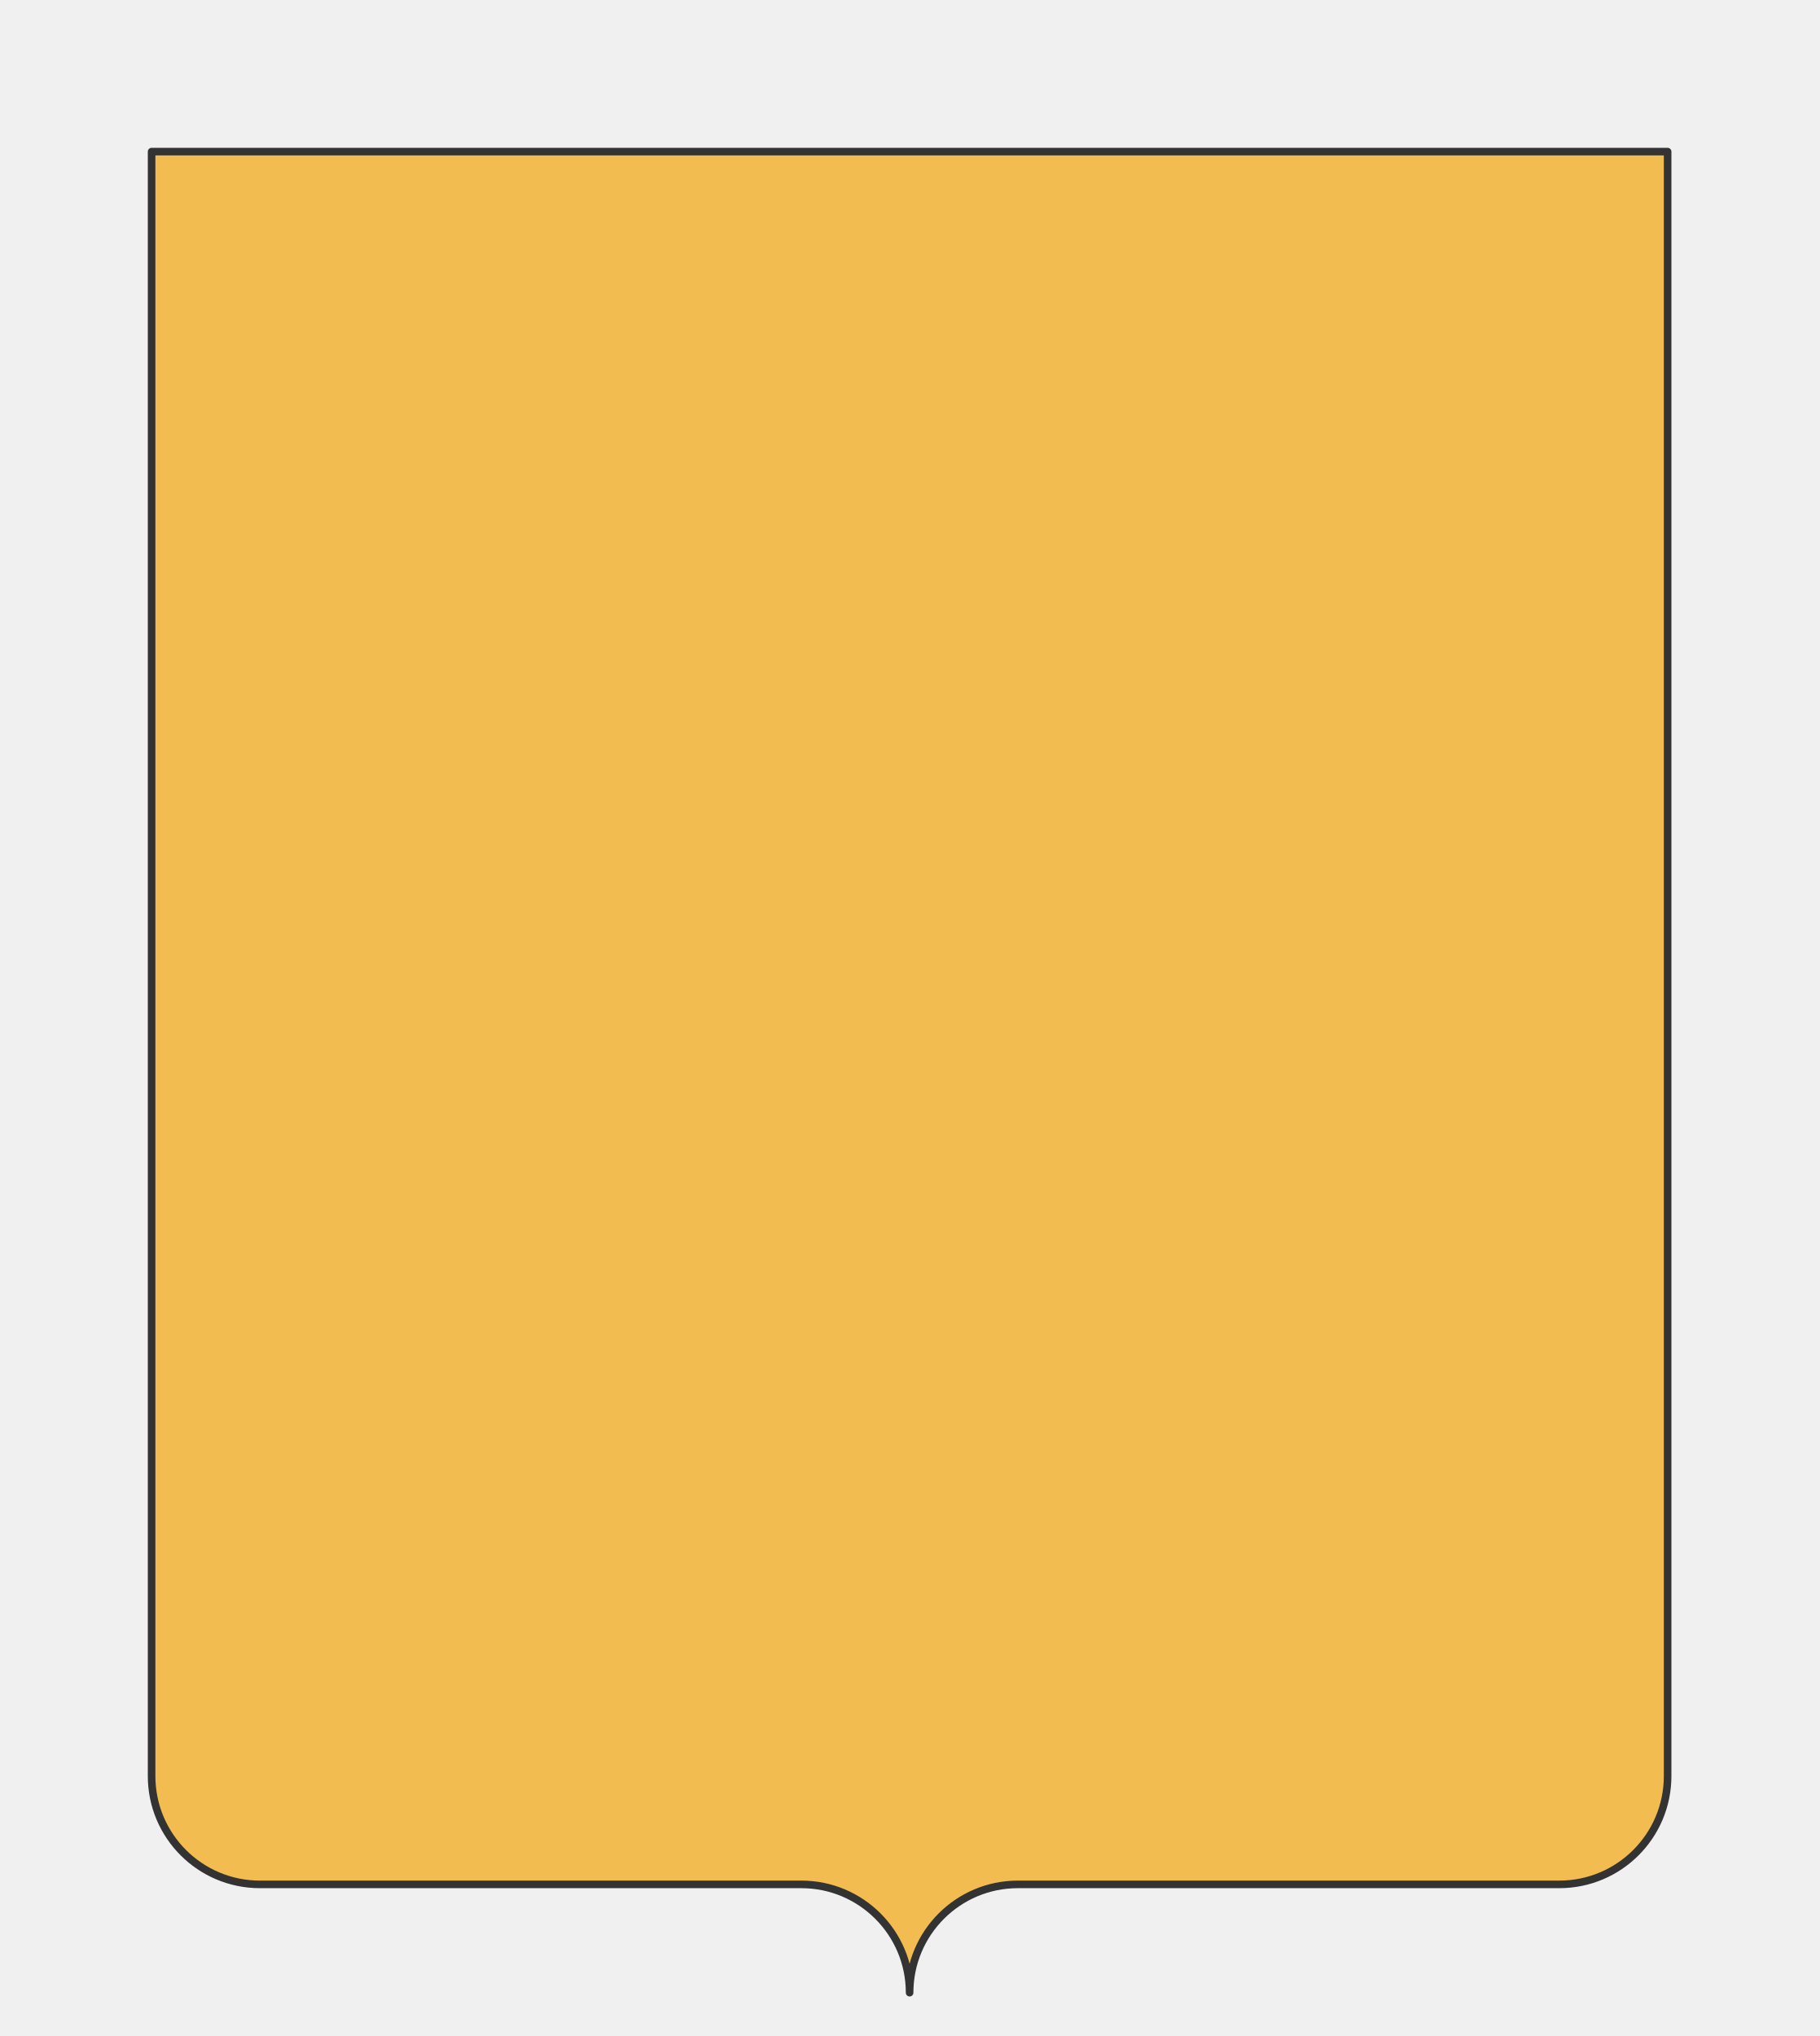
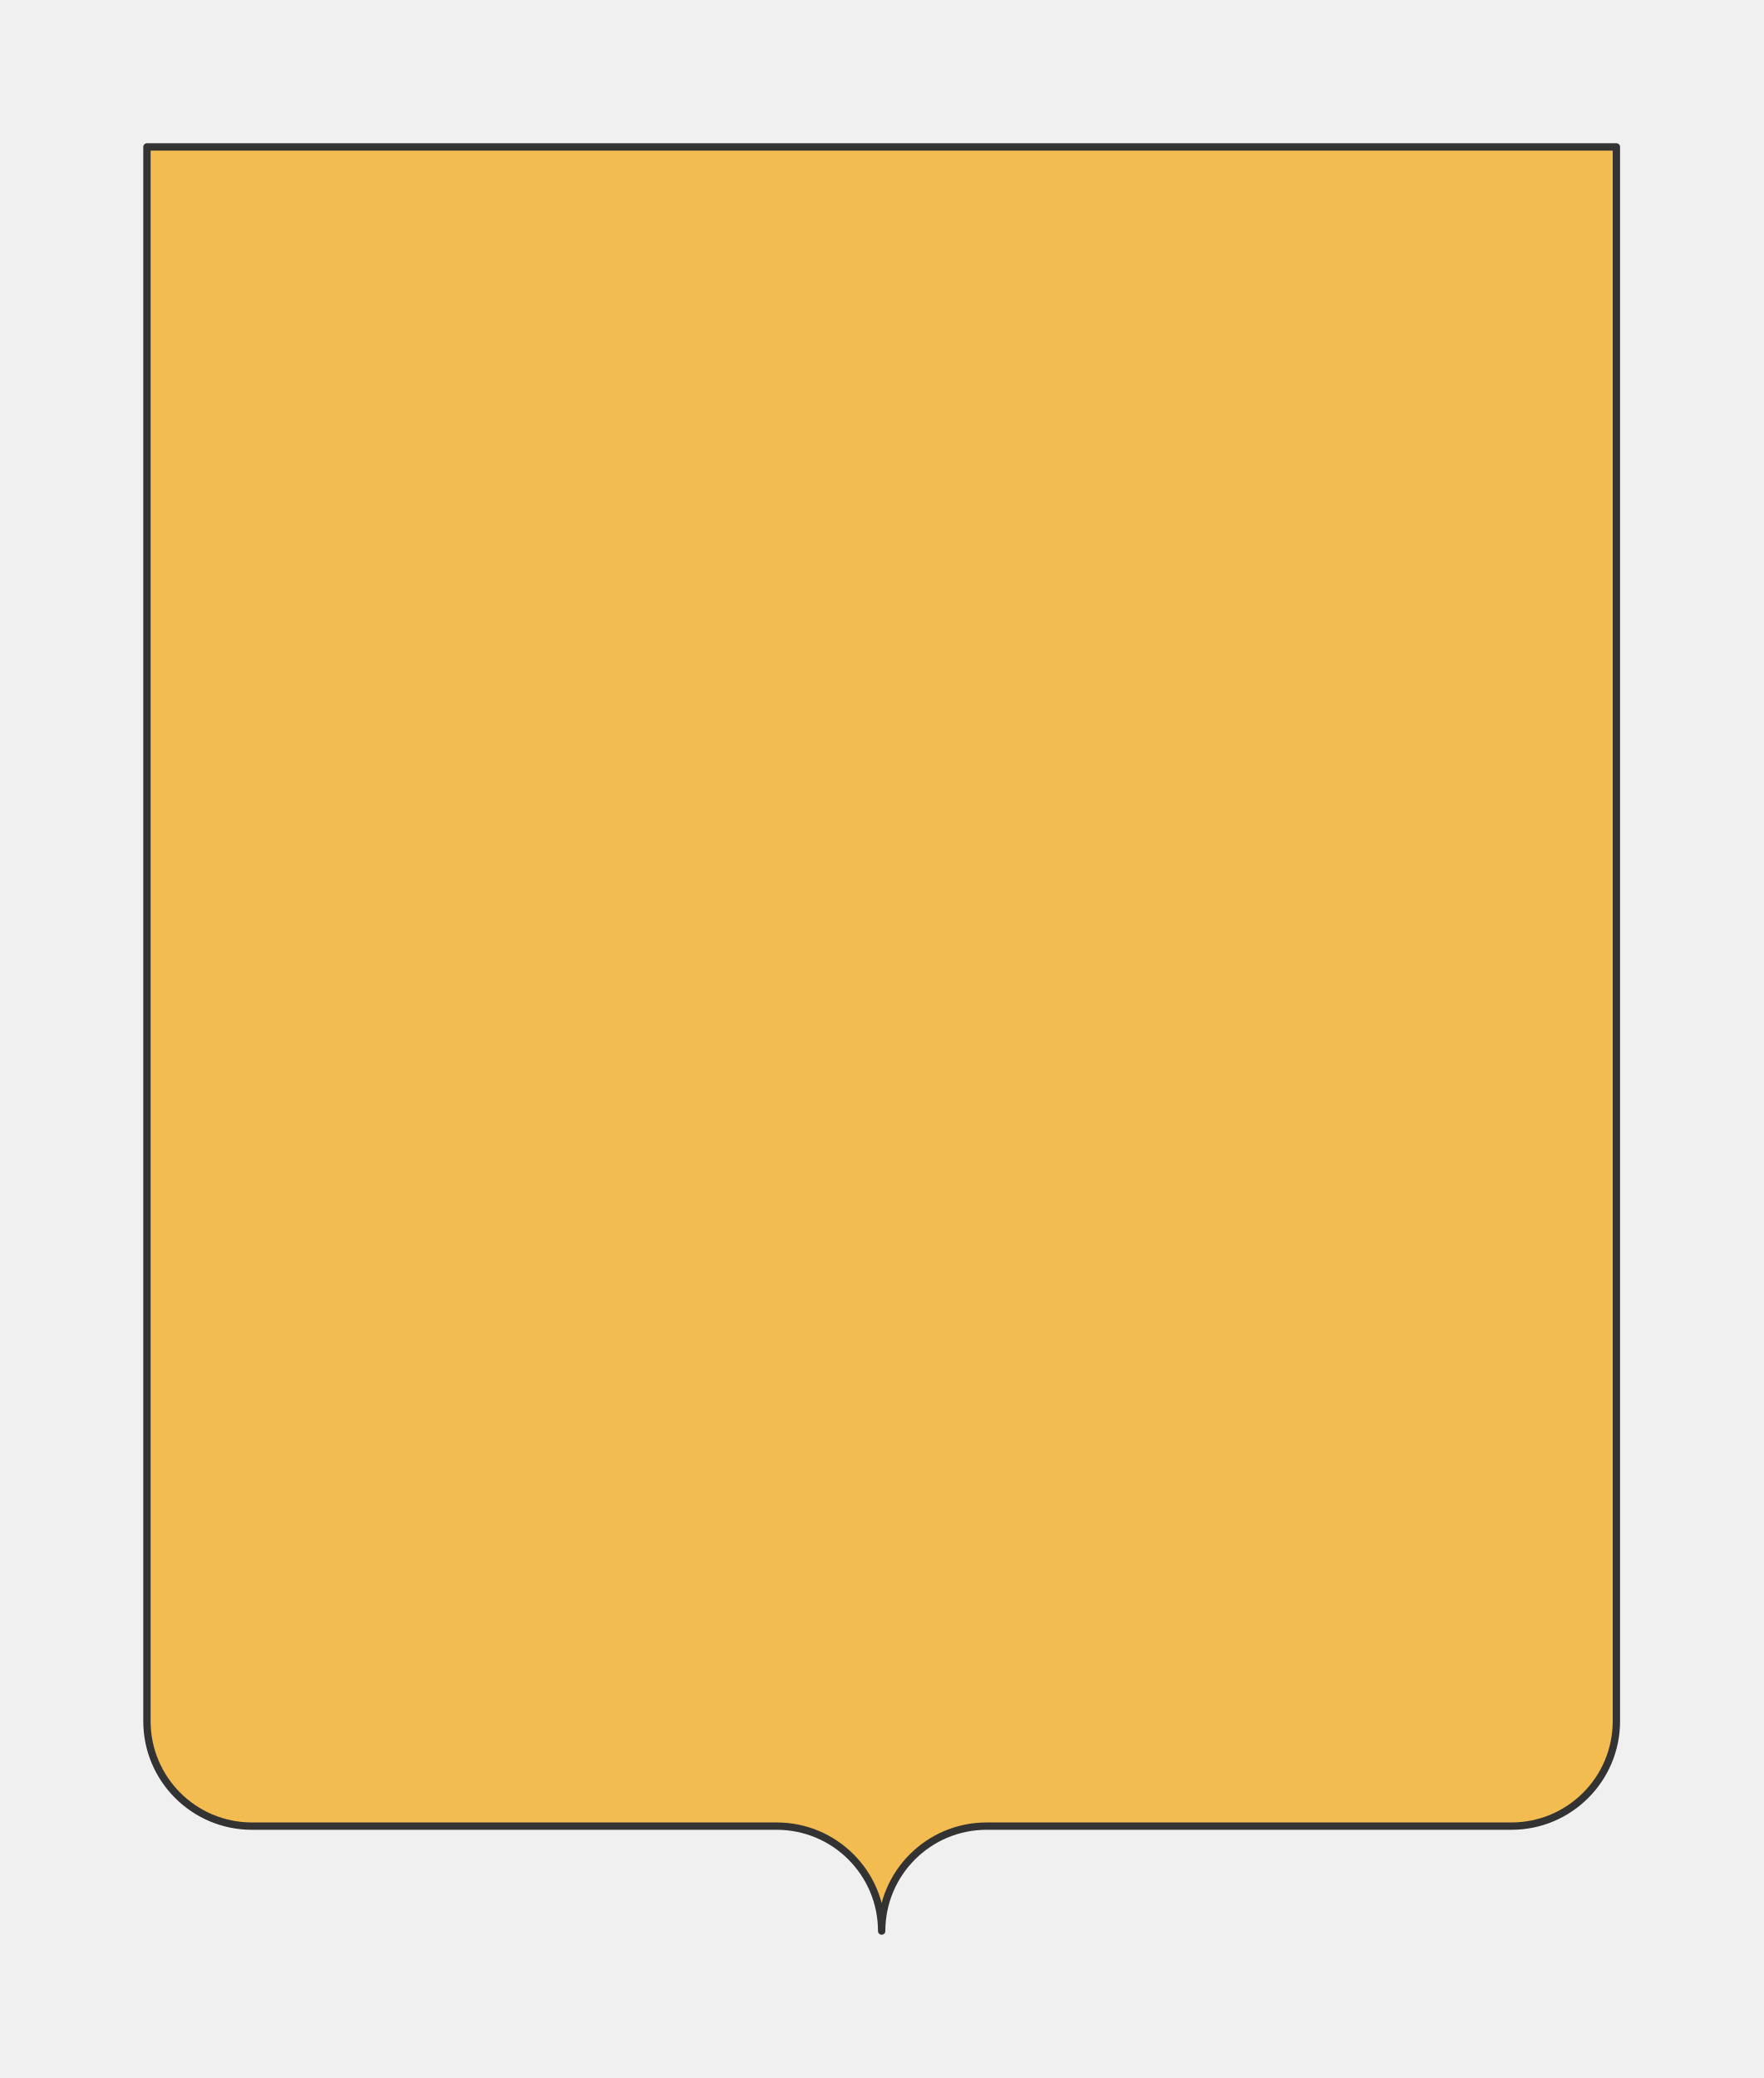
- <svg xmlns="http://www.w3.org/2000/svg" preserveAspectRatio="xMidYMin slice" viewBox="0 0 120 134.286">
+ <svg xmlns="http://www.w3.org/2000/svg" preserveAspectRatio="xMidYMin slice" viewBox="0 0 120 141.429">
  <g transform="translate(10 10)">
    <defs>
      <mask id="a">
        <path clip-rule="evenodd" d="M50 0h50v107.143a7.143 7.143 0 0 1-7.143 7.143H57.143A7.143 7.143 0 0 0 50 121.429a7.143 7.143 0 0 0-7.143-7.143H7.143A7.143 7.143 0 0 1 0 107.143V0z" fill-rule="evenodd" fill="#fff" />
      </mask>
    </defs>
    <g mask="url(#a)">
      <path d="M50 0h50v107.143a7.143 7.143 0 0 1-7.143 7.143H57.143A7.143 7.143 0 0 0 50 121.429a7.143 7.143 0 0 0-7.143-7.143H7.143A7.143 7.143 0 0 1 0 107.143V0z" fill-rule="evenodd" fill="#f0f0f0" />
      <path fill="#f2bc51" style="cursor:pointer" d="M-1000-1000h2000v2000h-2000z" />
    </g>
    <path d="M50 0h50v107.143a7.143 7.143 0 0 1-7.143 7.143H57.143A7.143 7.143 0 0 0 50 121.429a7.143 7.143 0 0 0-7.143-7.143H7.143A7.143 7.143 0 0 1 0 107.143V0z" fill="none" stroke-linecap="round" stroke-linejoin="round" stroke-width=".5" stroke="#333" />
  </g>
</svg>
